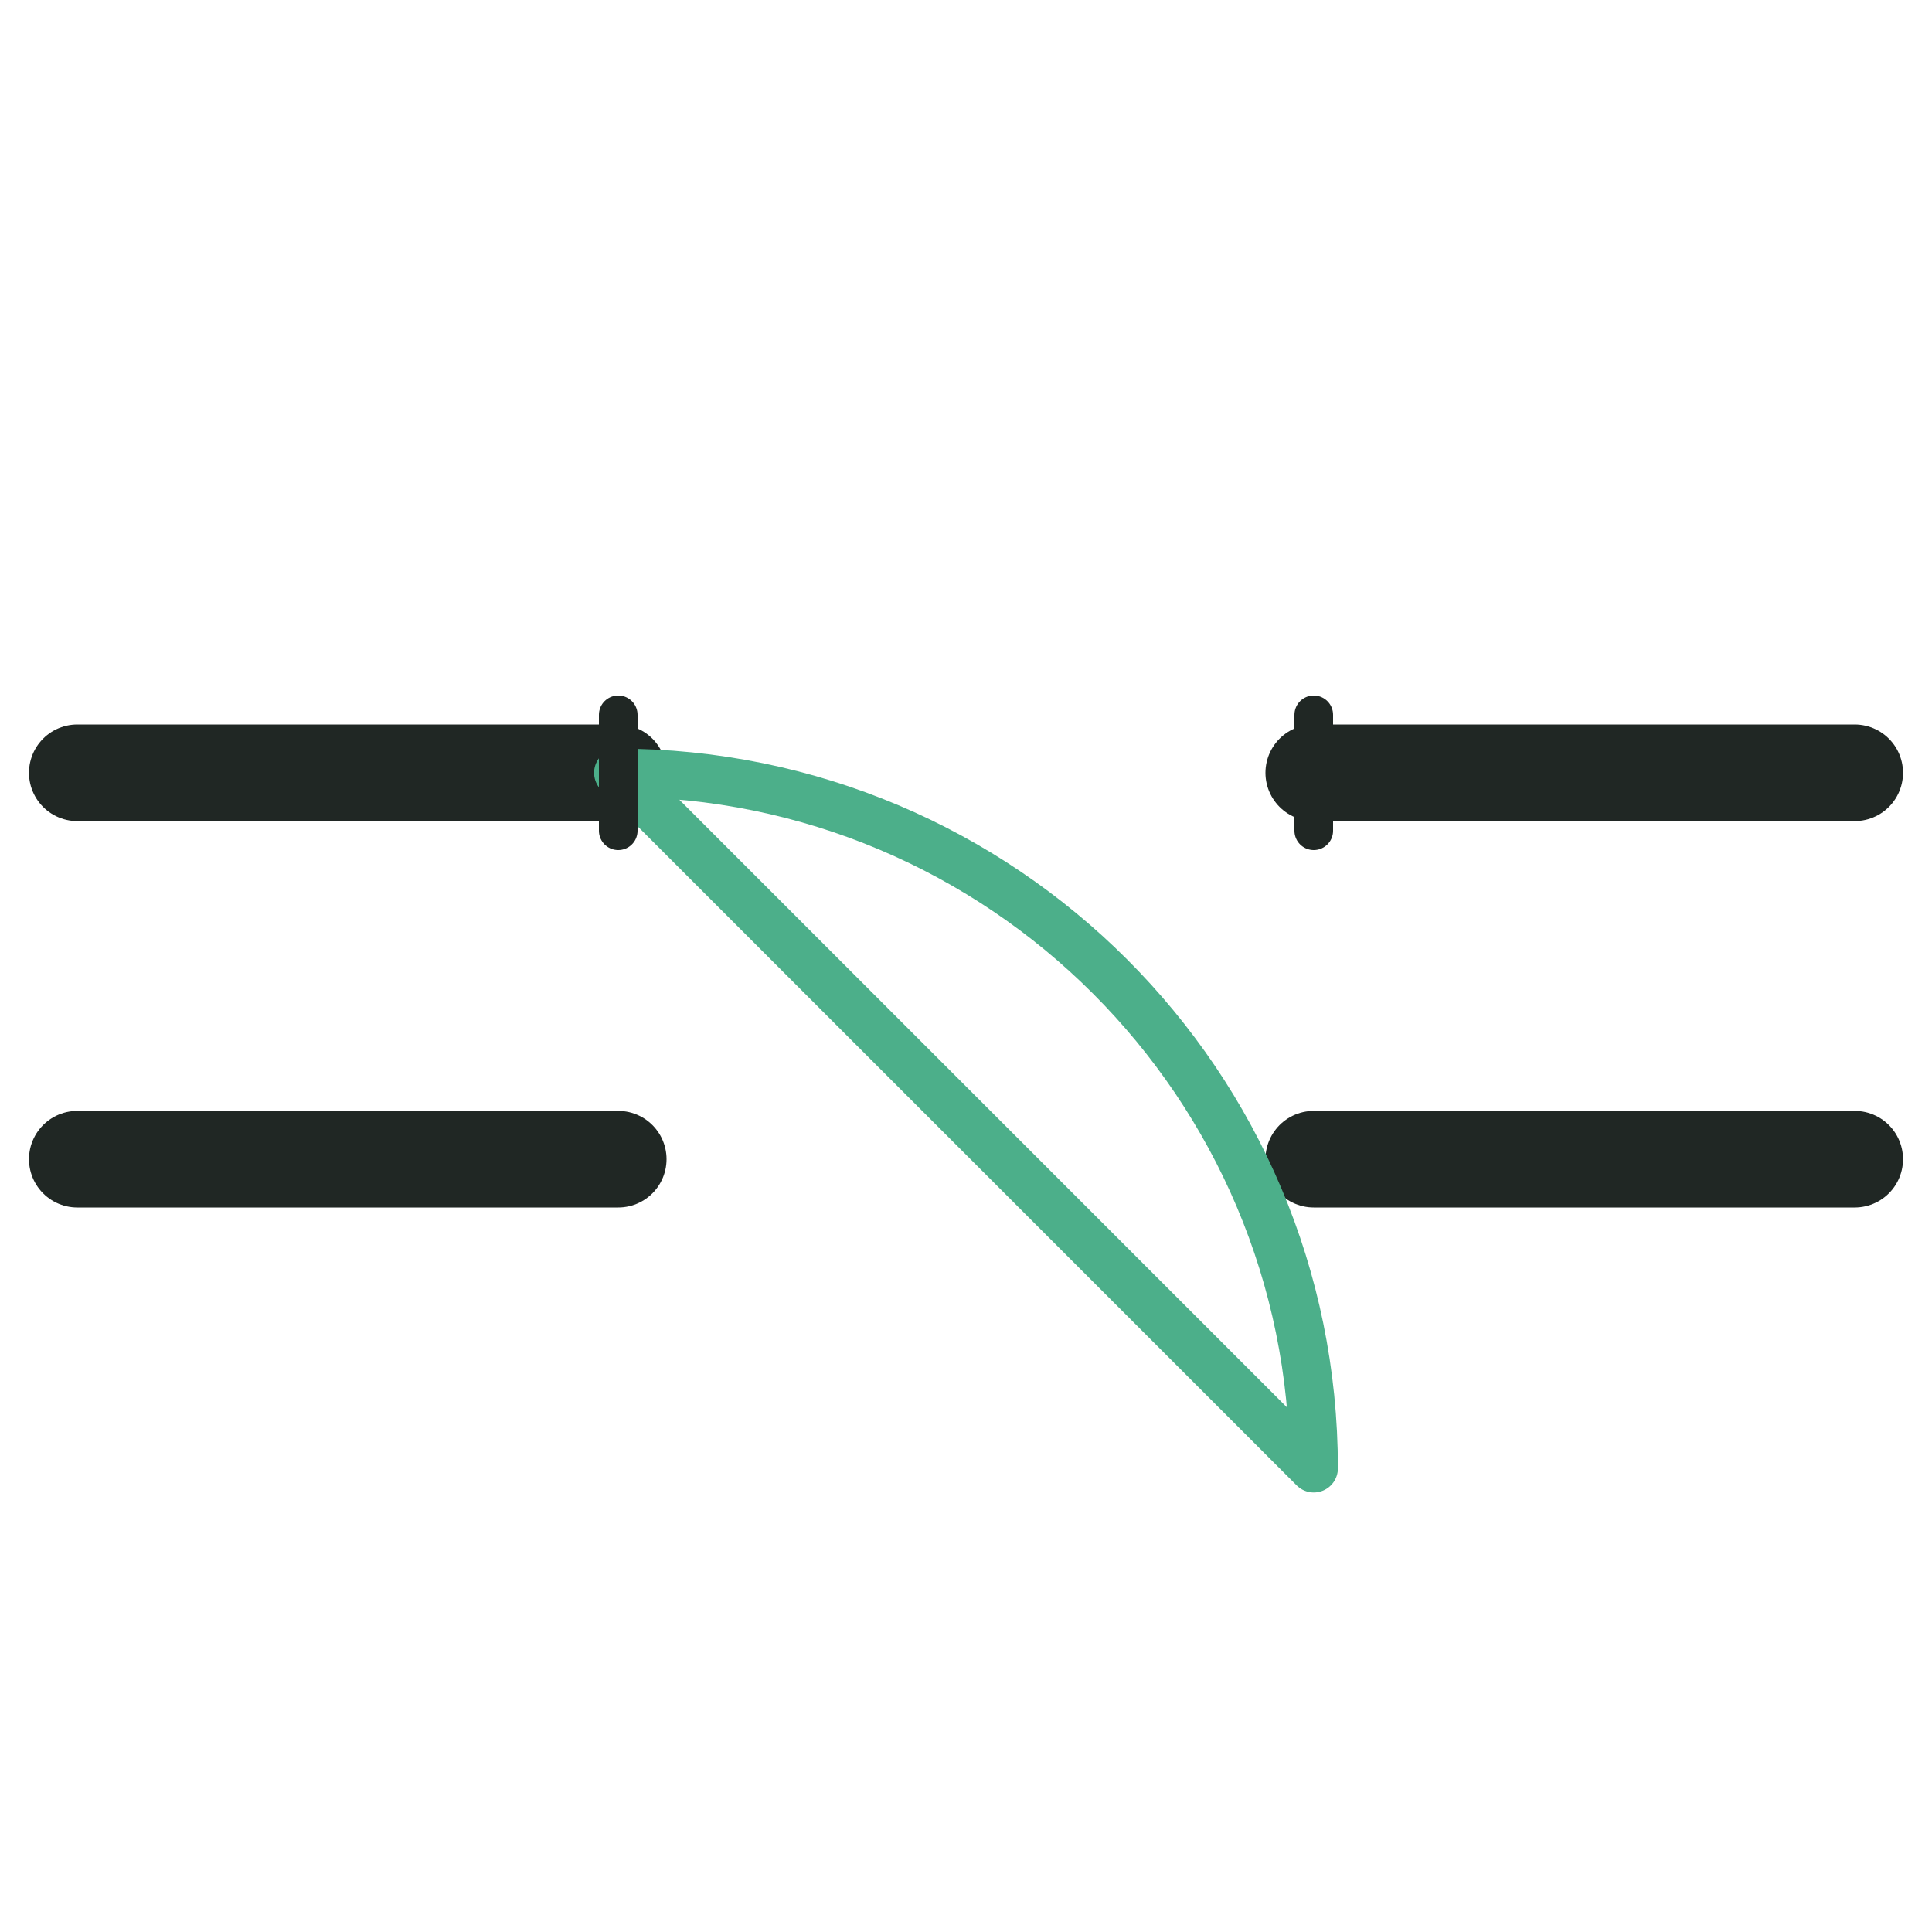
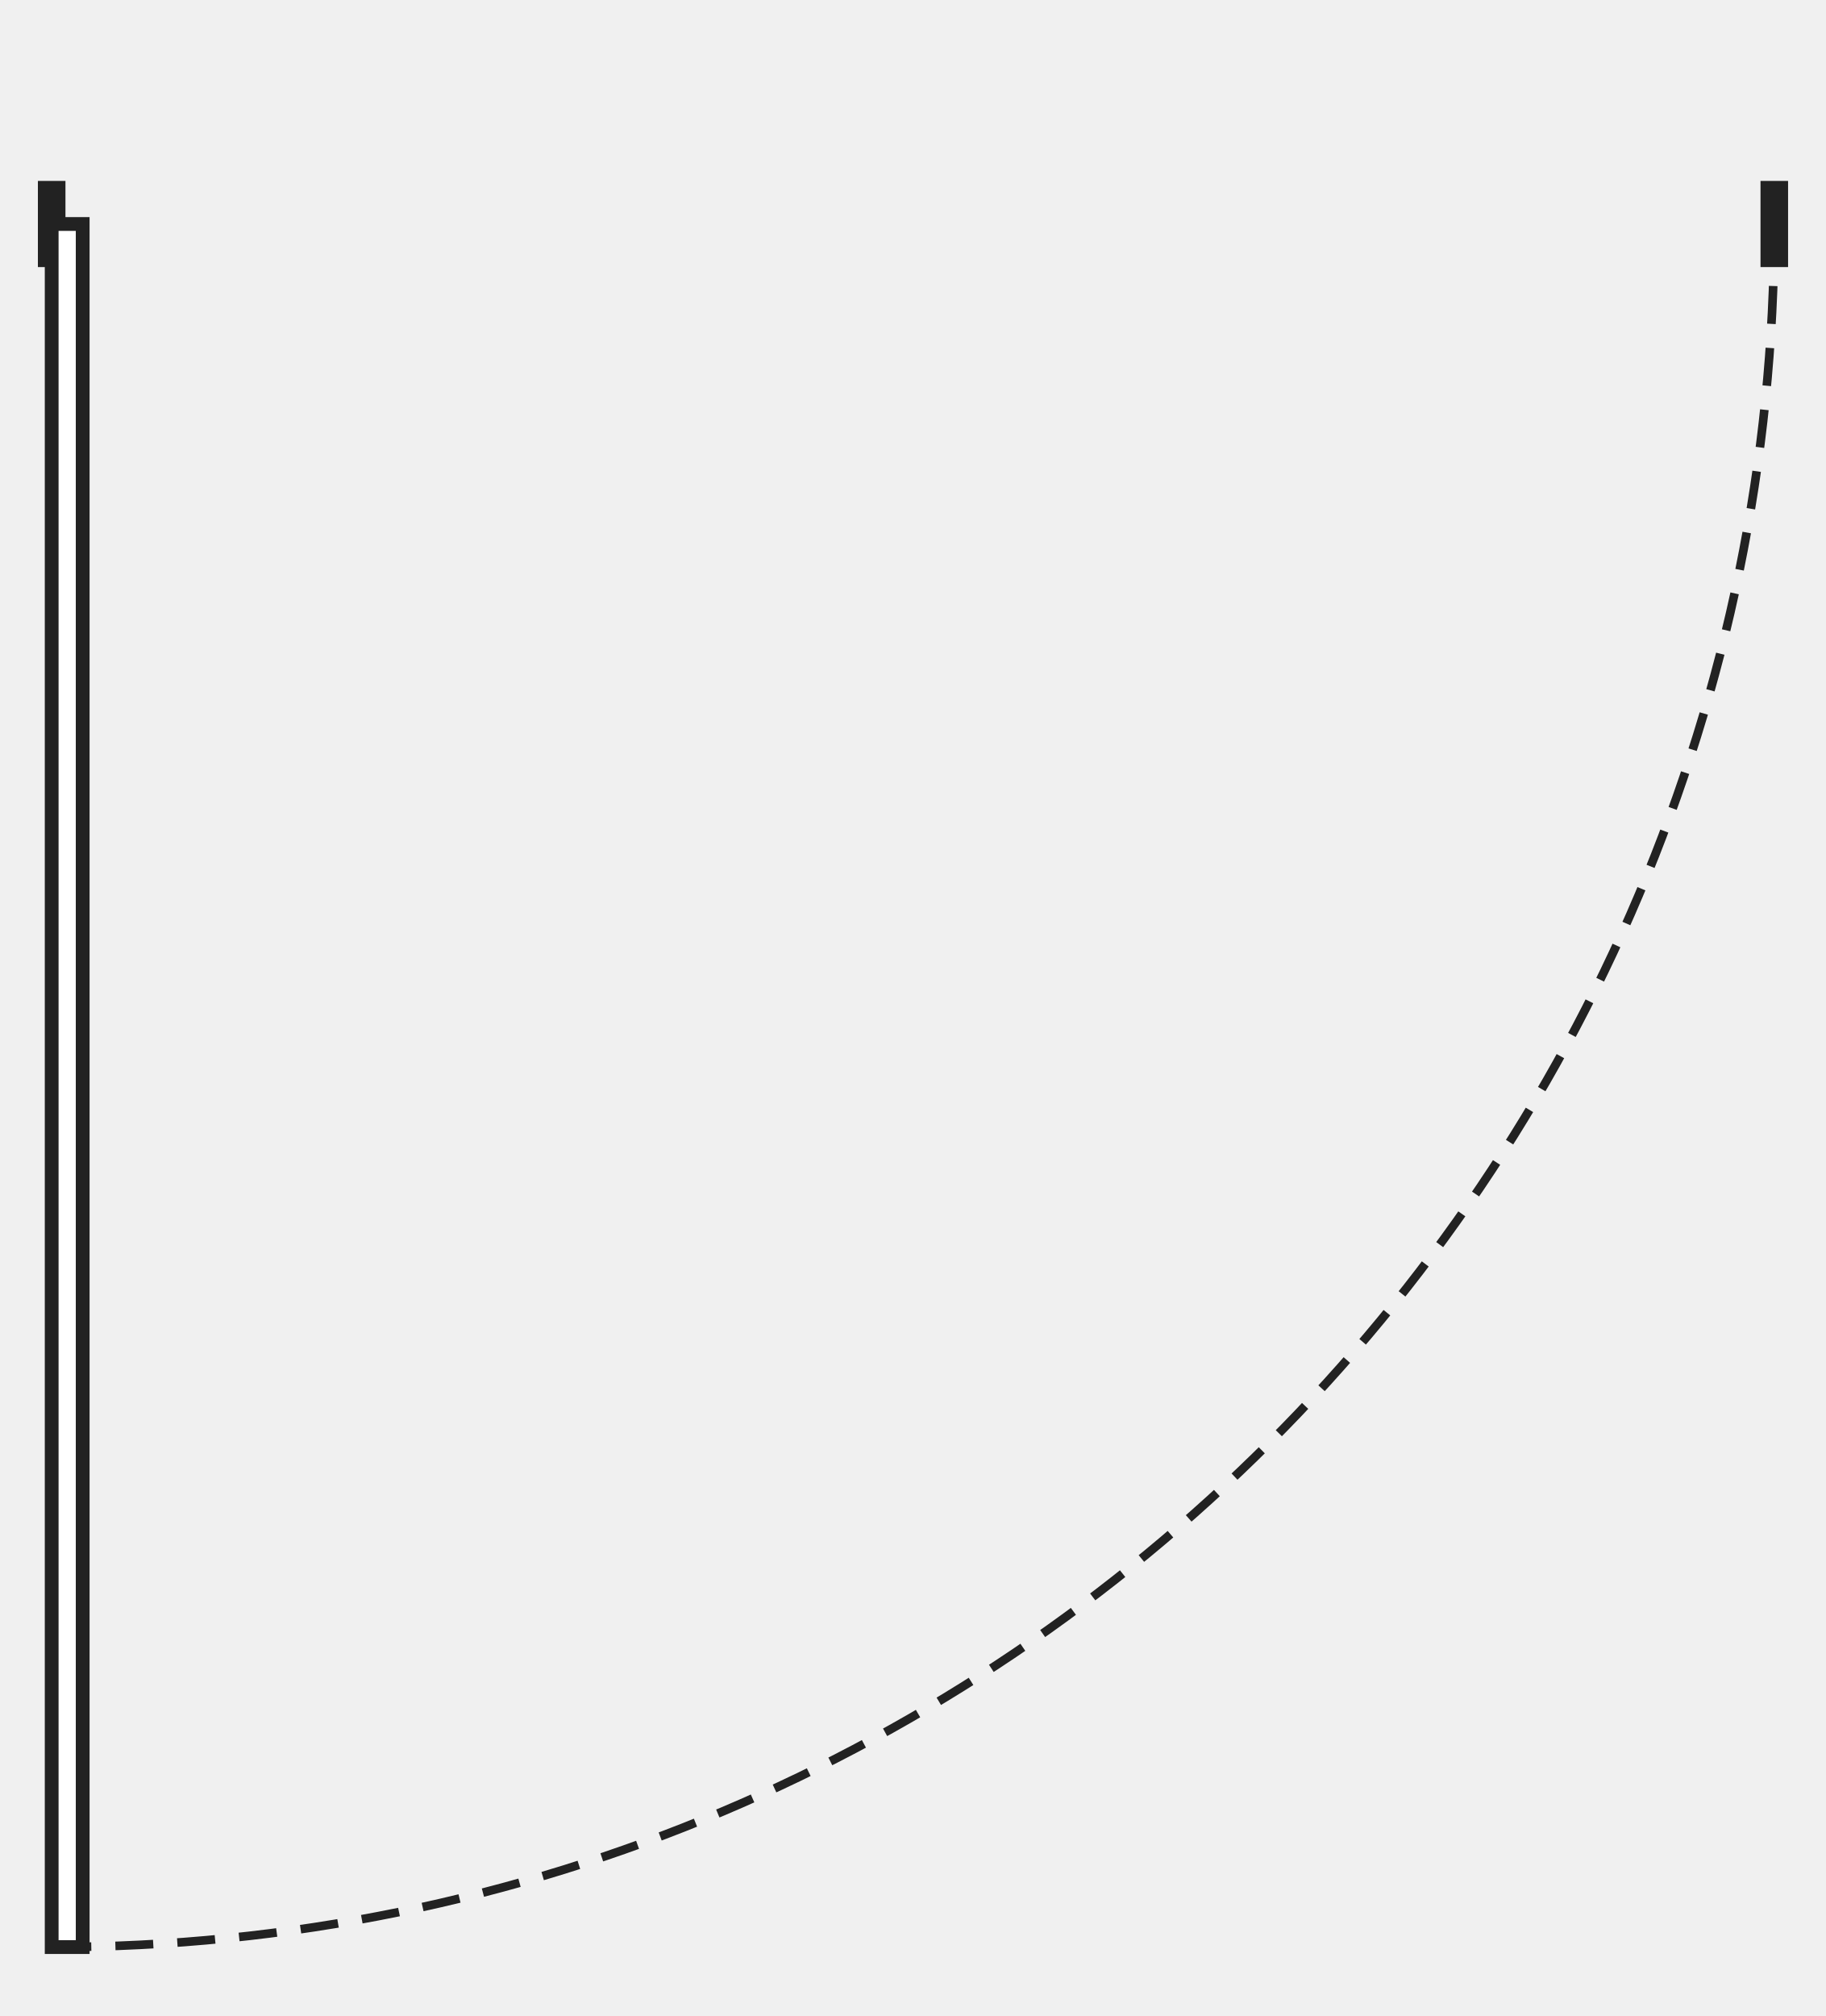
- <svg xmlns="http://www.w3.org/2000/svg" viewBox="0 0 100 100">
-   <rect width="100" height="100" fill="white" />
-   <g fill="none" stroke-linecap="round" stroke-linejoin="round">
-     <path d="M4 40H32 M68 40H96 M4 60H32 M68 60H96" stroke="#202724" stroke-width="5" />
-     <path d="M32 40 A36 36 0 0 1 68 76 M32 40 L68 76" stroke="#4caf8a" stroke-width="2.5" />
-     <path d="M32 37V43 M68 37V43" stroke="#202724" stroke-width="2" />
-   </g>
+ <svg xmlns="http://www.w3.org/2000/svg" viewBox="-30 -130 1060 1170">
+   <path d="M0 -25 V25 M1000 -25 V25" fill="none" stroke="#222" stroke-width="16" />
+   <path d="M0 0 V1000 H18 V0 Z" fill="white" stroke="#222" stroke-width="8" />
+   <path d="M1000 0 A1000 1000 0 0 1 0 1000" fill="none" stroke="#222" stroke-width="5" stroke-dasharray="22 14" />
</svg>
